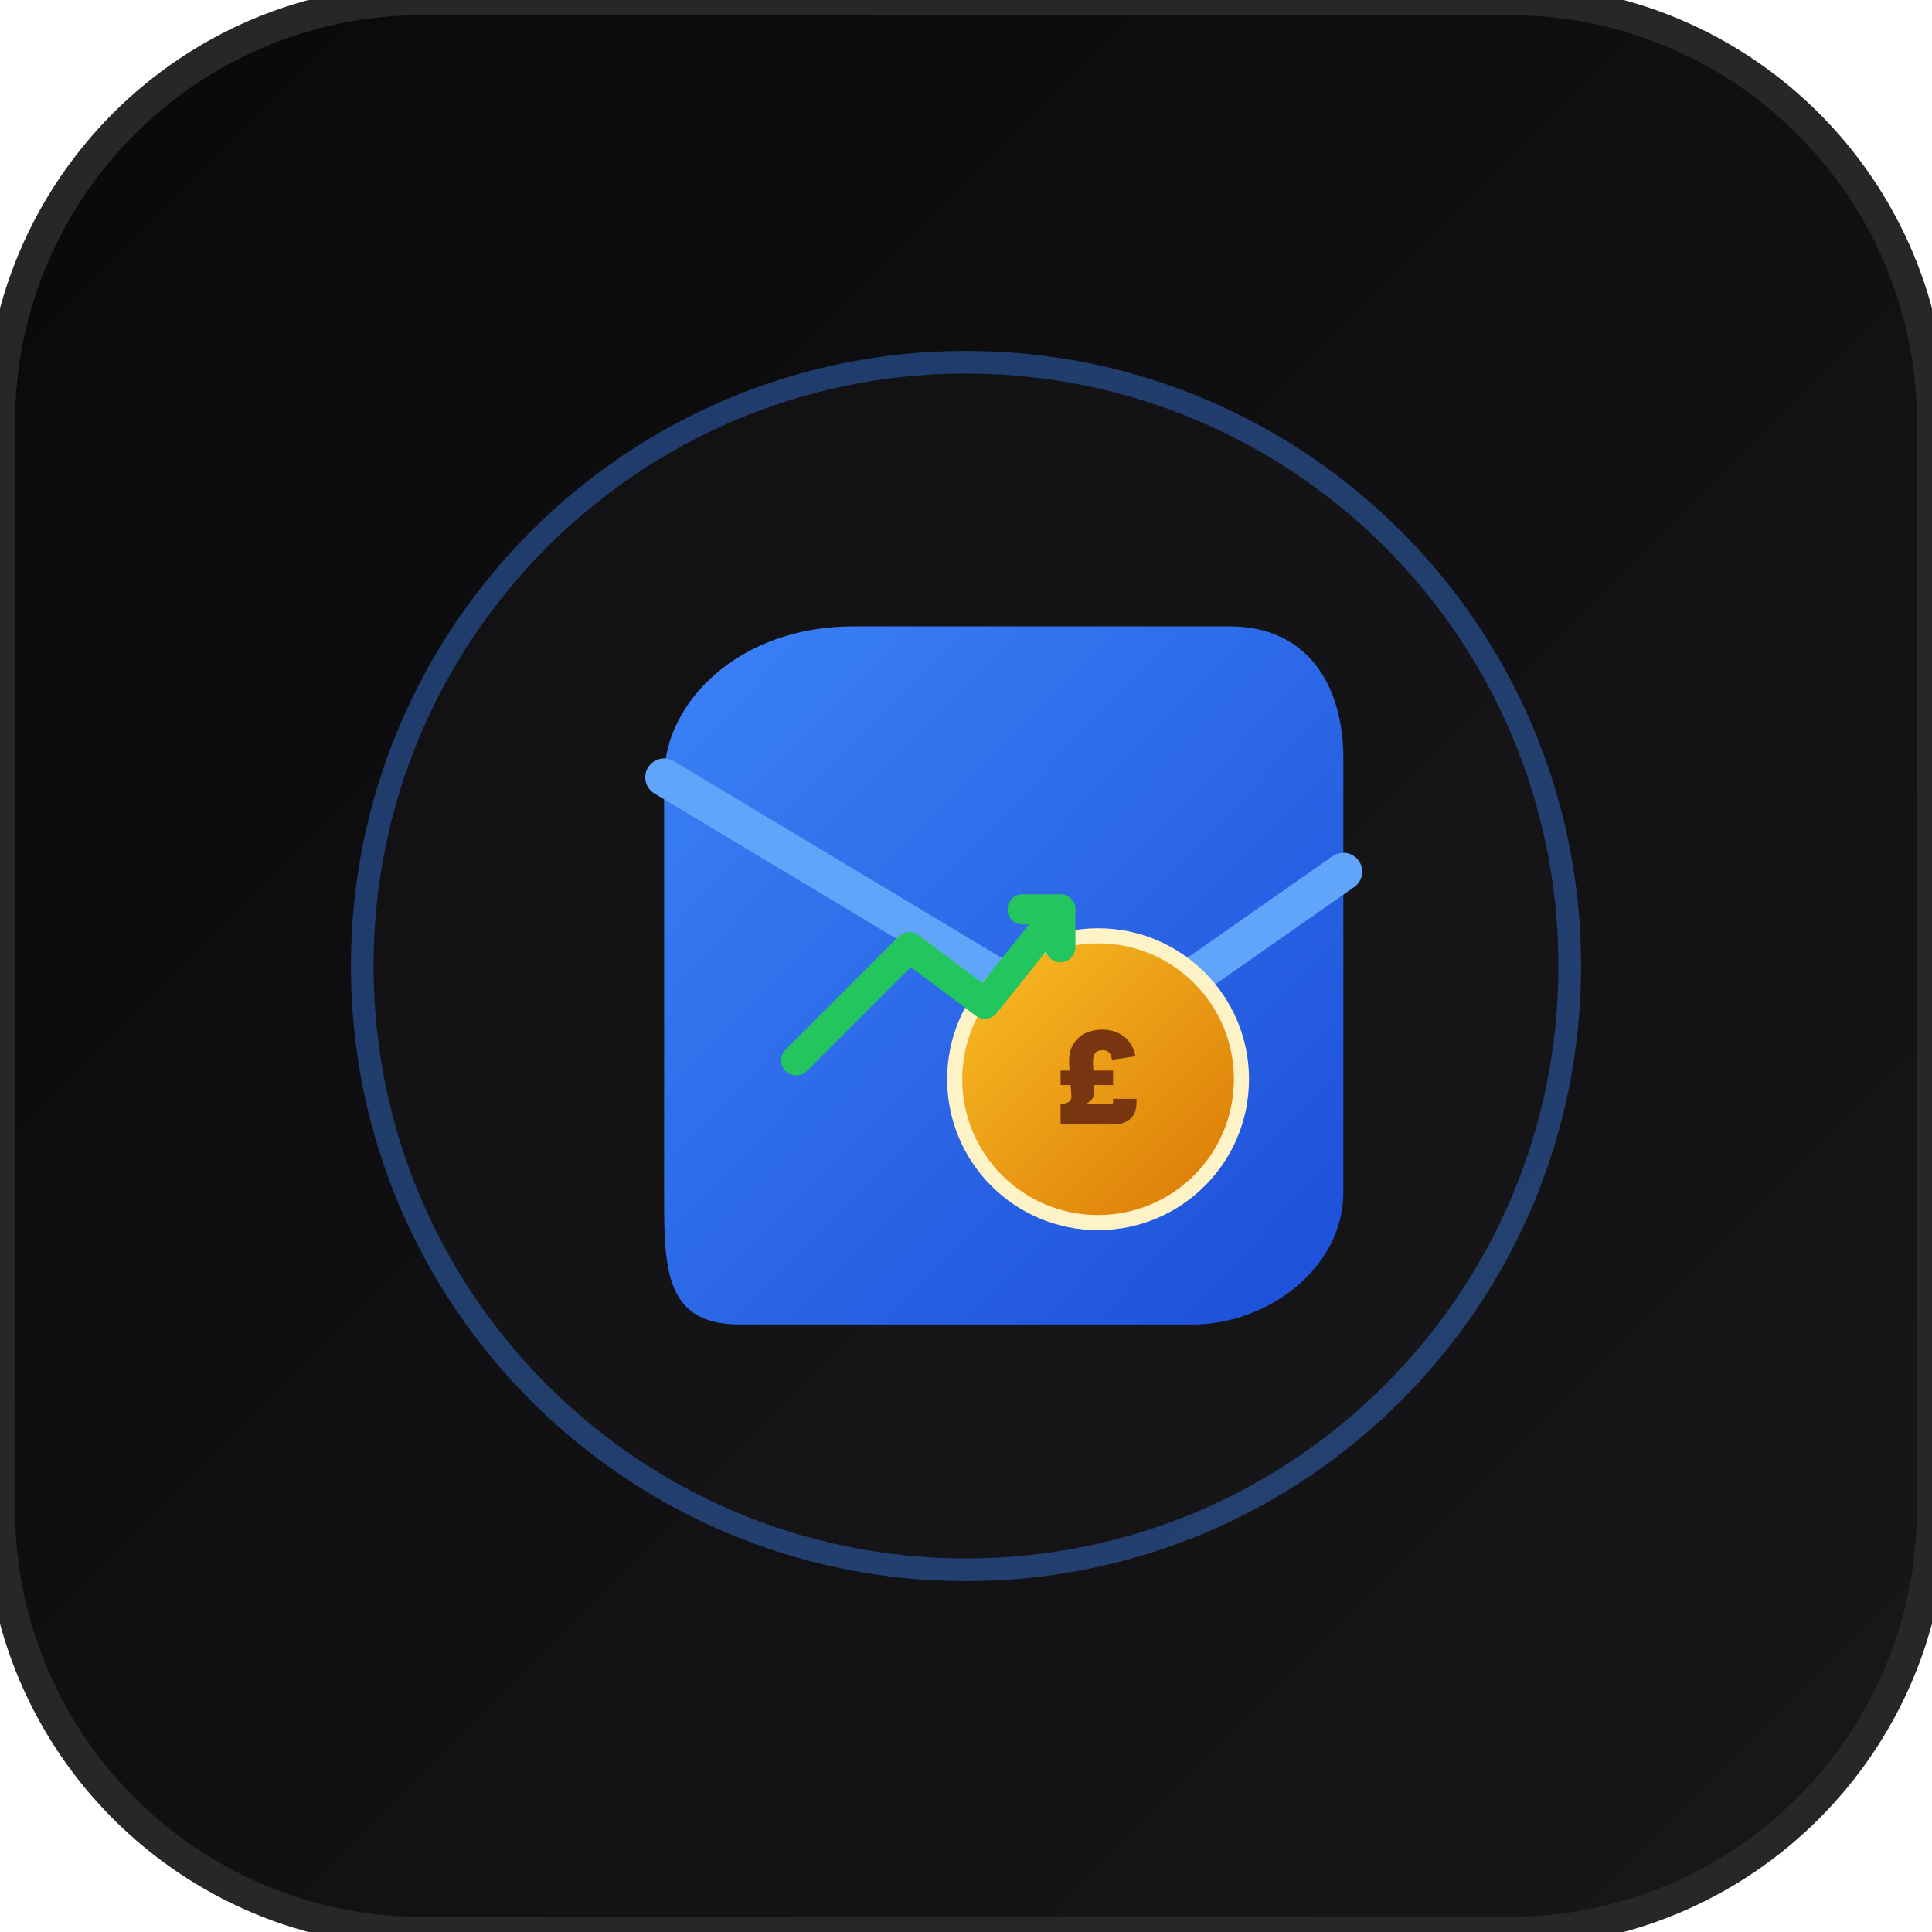
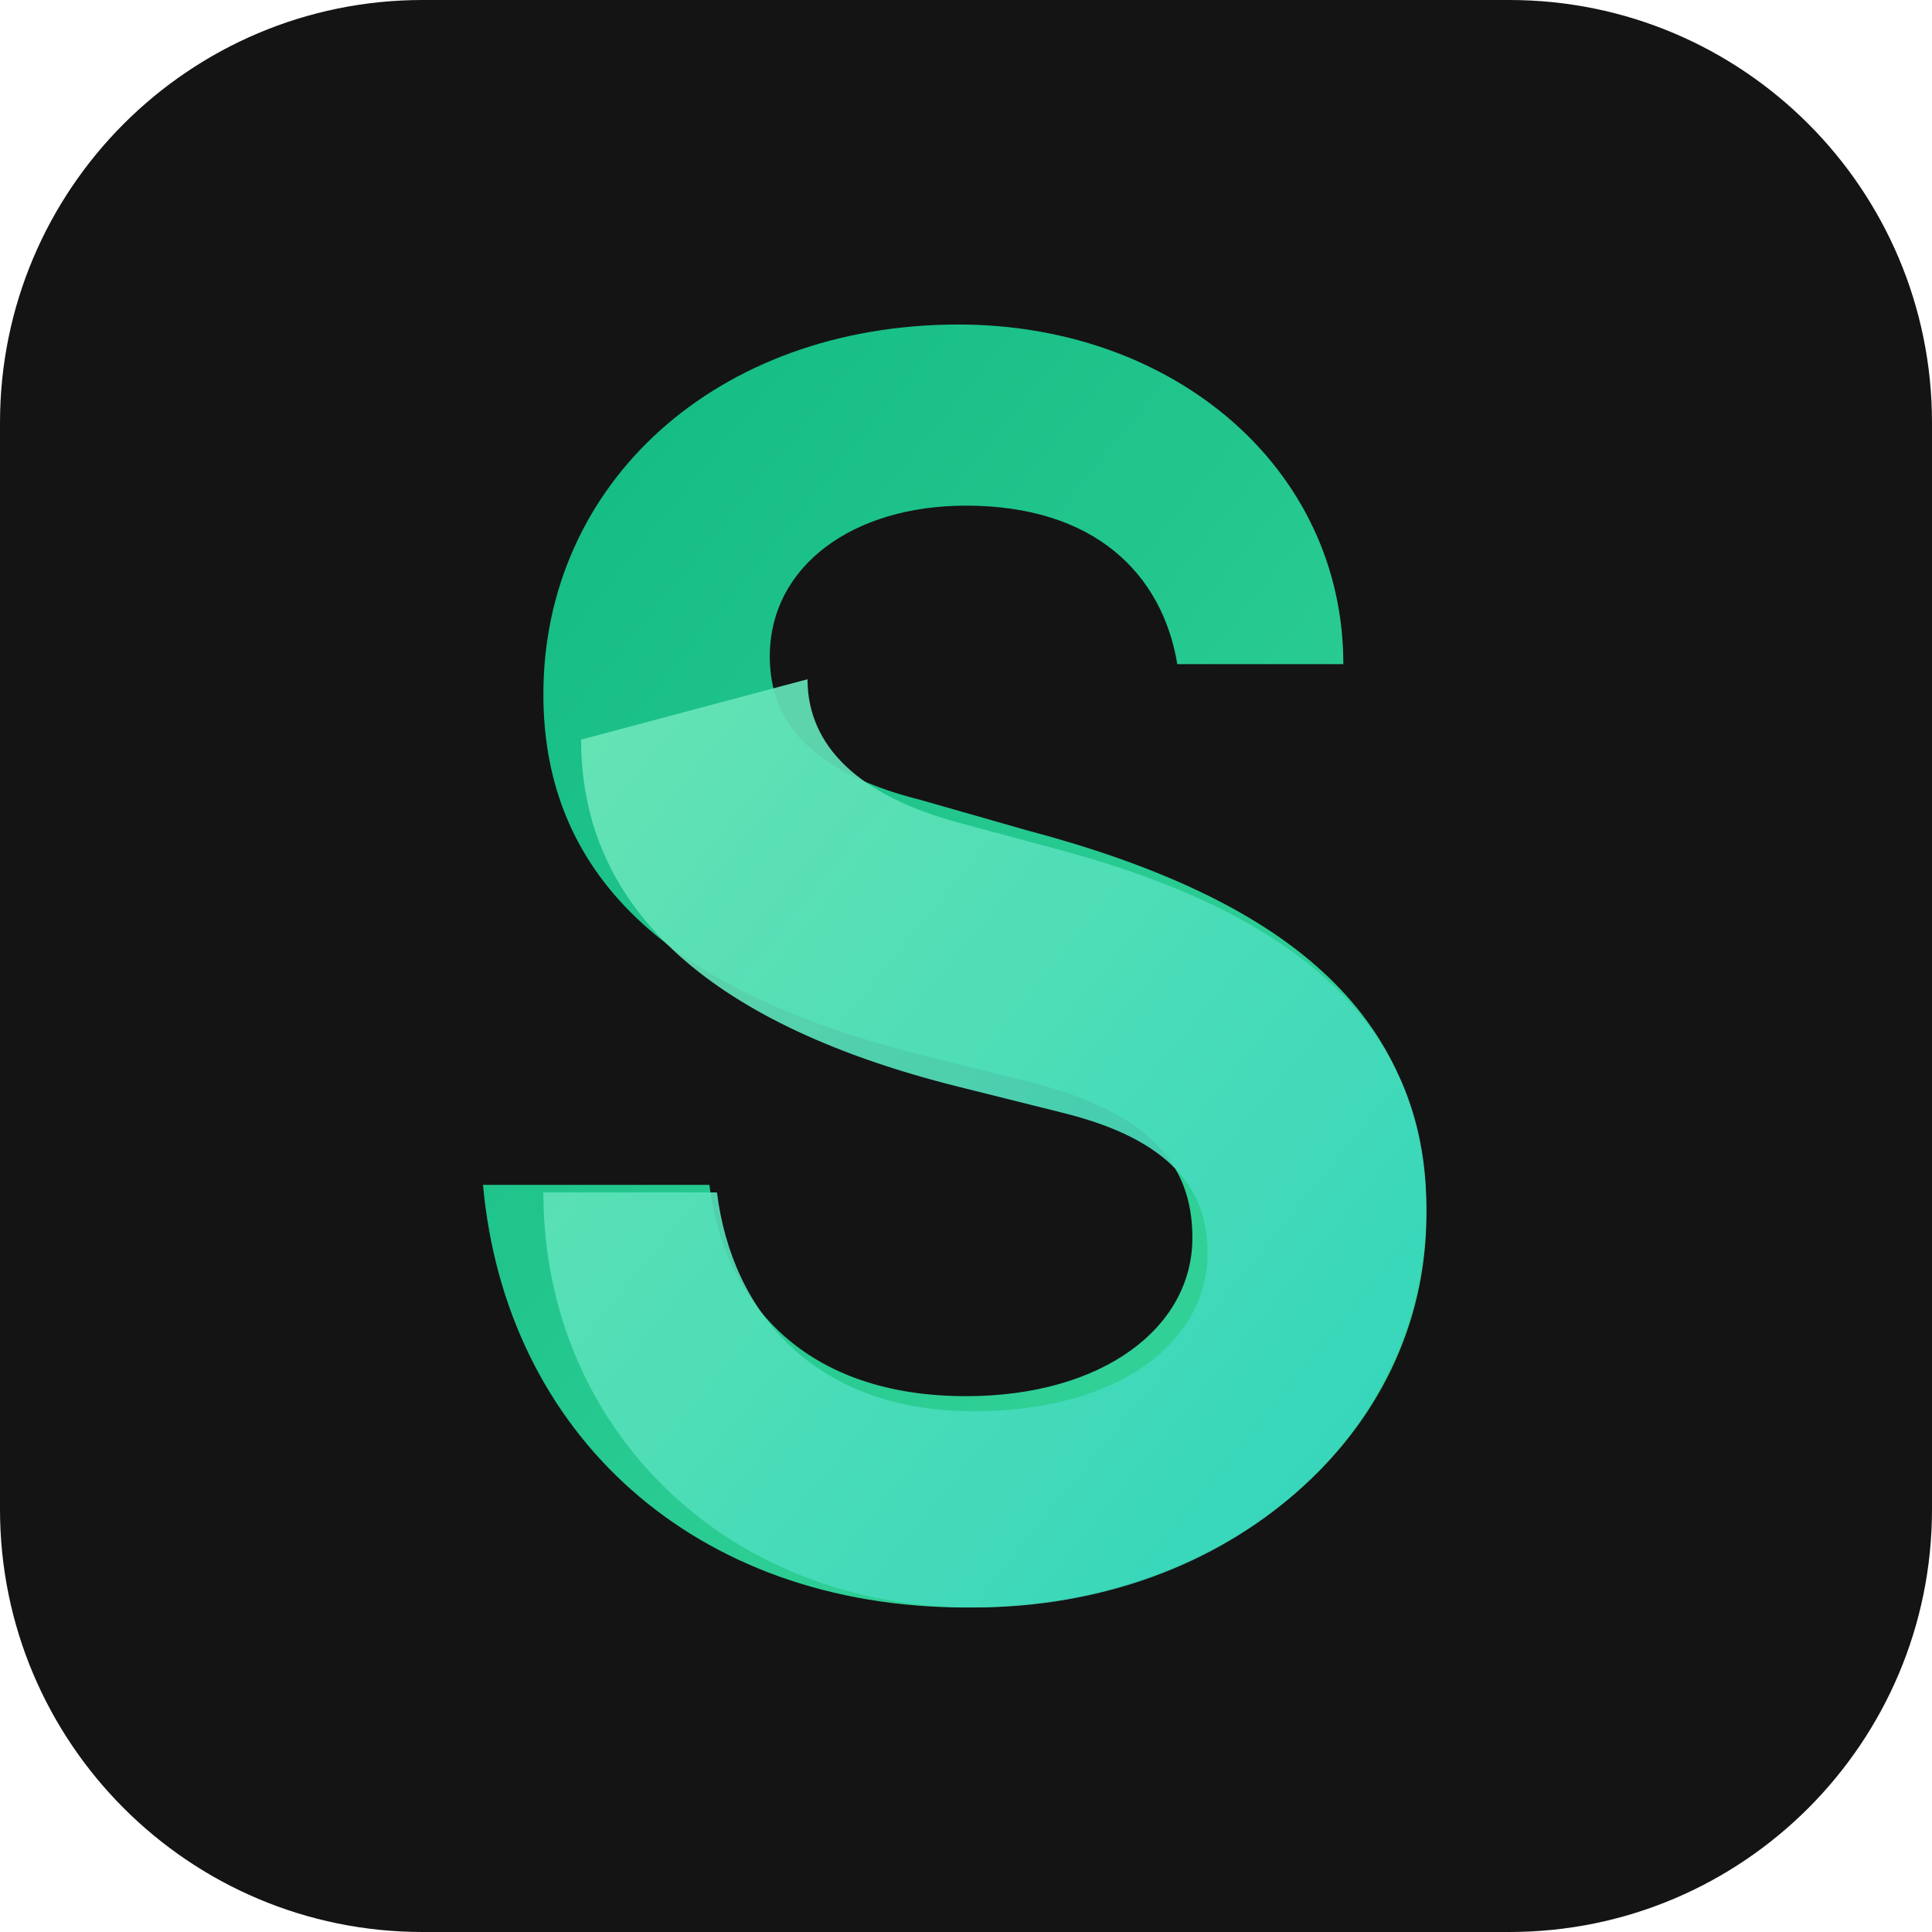
- <svg xmlns="http://www.w3.org/2000/svg" viewBox="0 0 512 512" width="512" height="512">
+ <svg xmlns="http://www.w3.org/2000/svg" viewBox="0 0 512 512" fill="none">
+   <rect width="512" height="512" rx="112" fill="#141414" />
  <defs>
-     <linearGradient id="bg" x1="0%" y1="0%" x2="100%" y2="100%">
-       <stop offset="0%" stop-color="#09090b" />
-       <stop offset="100%" stop-color="#18181b" />
+     <linearGradient id="solvTop" x1="120" y1="90" x2="390" y2="310" gradientUnits="userSpaceOnUse">
+       <stop offset="0%" stop-color="#10B981" />
+       <stop offset="100%" stop-color="#34D399" />
    </linearGradient>
-     <linearGradient id="accent" x1="0%" y1="0%" x2="100%" y2="100%">
-       <stop offset="0%" stop-color="#3b82f6" />
-       <stop offset="100%" stop-color="#1d4ed8" />
-     </linearGradient>
-     <linearGradient id="gold" x1="0%" y1="0%" x2="100%" y2="100%">
-       <stop offset="0%" stop-color="#fbbf24" />
-       <stop offset="100%" stop-color="#d97706" />
+     <linearGradient id="solvBottom" x1="120" y1="210" x2="390" y2="430" gradientUnits="userSpaceOnUse">
+       <stop offset="0%" stop-color="#6EE7B7" />
+       <stop offset="100%" stop-color="#2DD4BF" />
    </linearGradient>
  </defs>
-   <rect width="512" height="512" rx="112" fill="url(#bg)" stroke="#27272a" stroke-width="8" />
-   <circle cx="256" cy="256" r="160" fill="#18181b" stroke="#3b82f6" stroke-width="6" opacity="0.4" />
-   <g transform="translate(136, 136)">
-     <path d="M40 70 C40 50 60 30 90 30 L190 30 C210 30 220 45 220 65 L220 180 C220 200 200 215 180 215 L60 215 C40 215 40 200 40 180 Z" fill="url(#accent)" />
-     <path d="M40 70 L140 130 C150 136 160 136 170 130 L220 95" fill="none" stroke="#60a5fa" stroke-width="10" stroke-linecap="round" />
-     <circle cx="155" cy="150" r="38" fill="url(#gold)" stroke="#fef3c7" stroke-width="4" />
-     <text x="155" y="162" font-family="system-ui, -apple-system, sans-serif" font-size="34" font-weight="900" fill="#78350f" text-anchor="middle">£</text>
-     <path d="M75 145 L105 115 L125 130 L145 105" fill="none" stroke="#22c55e" stroke-width="8" stroke-linecap="round" stroke-linejoin="round" />
-     <polyline points="135 105 145 105 145 115" fill="none" stroke="#22c55e" stroke-width="8" stroke-linecap="round" stroke-linejoin="round" />
-   </g>
+   <path d="M356 176C356 124 311 86 254 86C190 86 144 128 144 184C144 234 180 264 246 280L274 287C304 295 316 308 316 328C316 352 292 370 256 370C214 370 192 346 188 314H128C134 380 184 426 256 426C326 426 378 380 378 322C378 268 340 238 272 220L244 212C216 205 204 192 204 174C204 150 226 134 256 134C290 134 308 152 312 176H356Z" fill="url(#solvTop)" />
+   <path d="M144 316C144 378 192 426 258 426C326 426 378 380 378 320C378 272 344 242 280 225L254 218C228 211 214 198 214 180L154 196C154 242 190 272 254 288L282 295C310 302 320 315 320 332C320 356 296 374 258 374C216 374 194 348 190 316H144Z" fill="url(#solvBottom)" opacity="0.92" />
</svg>
